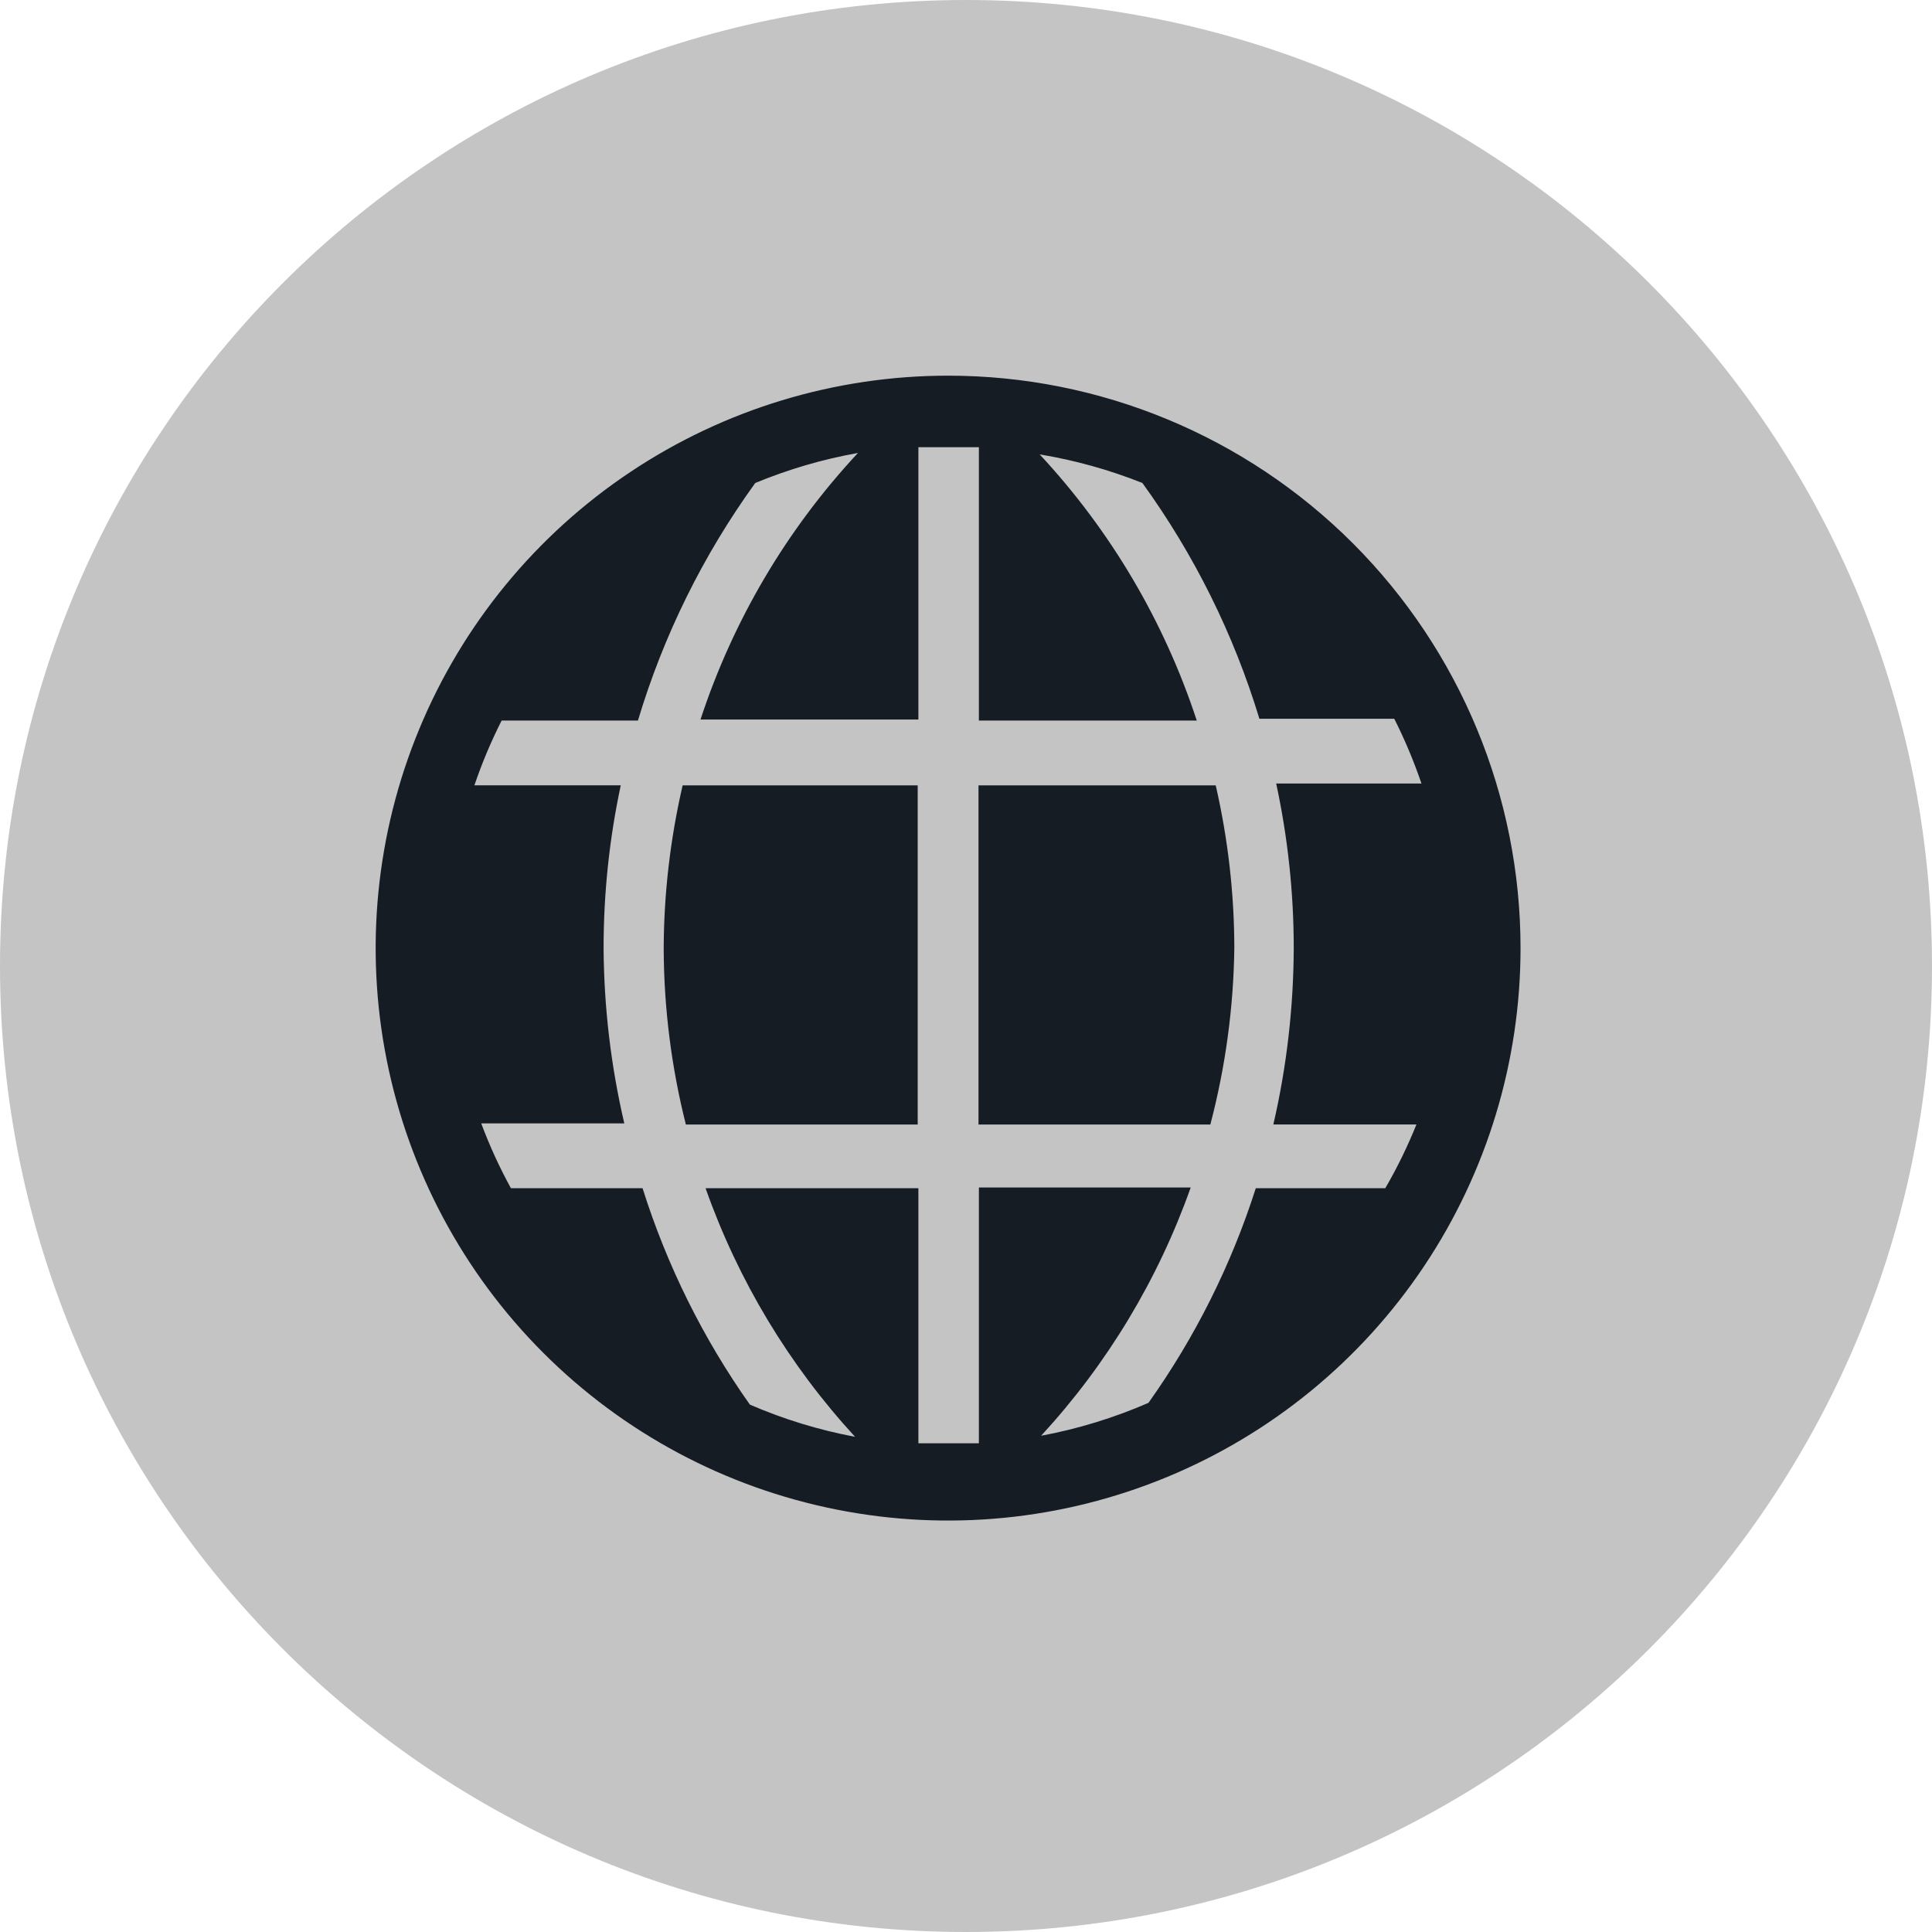
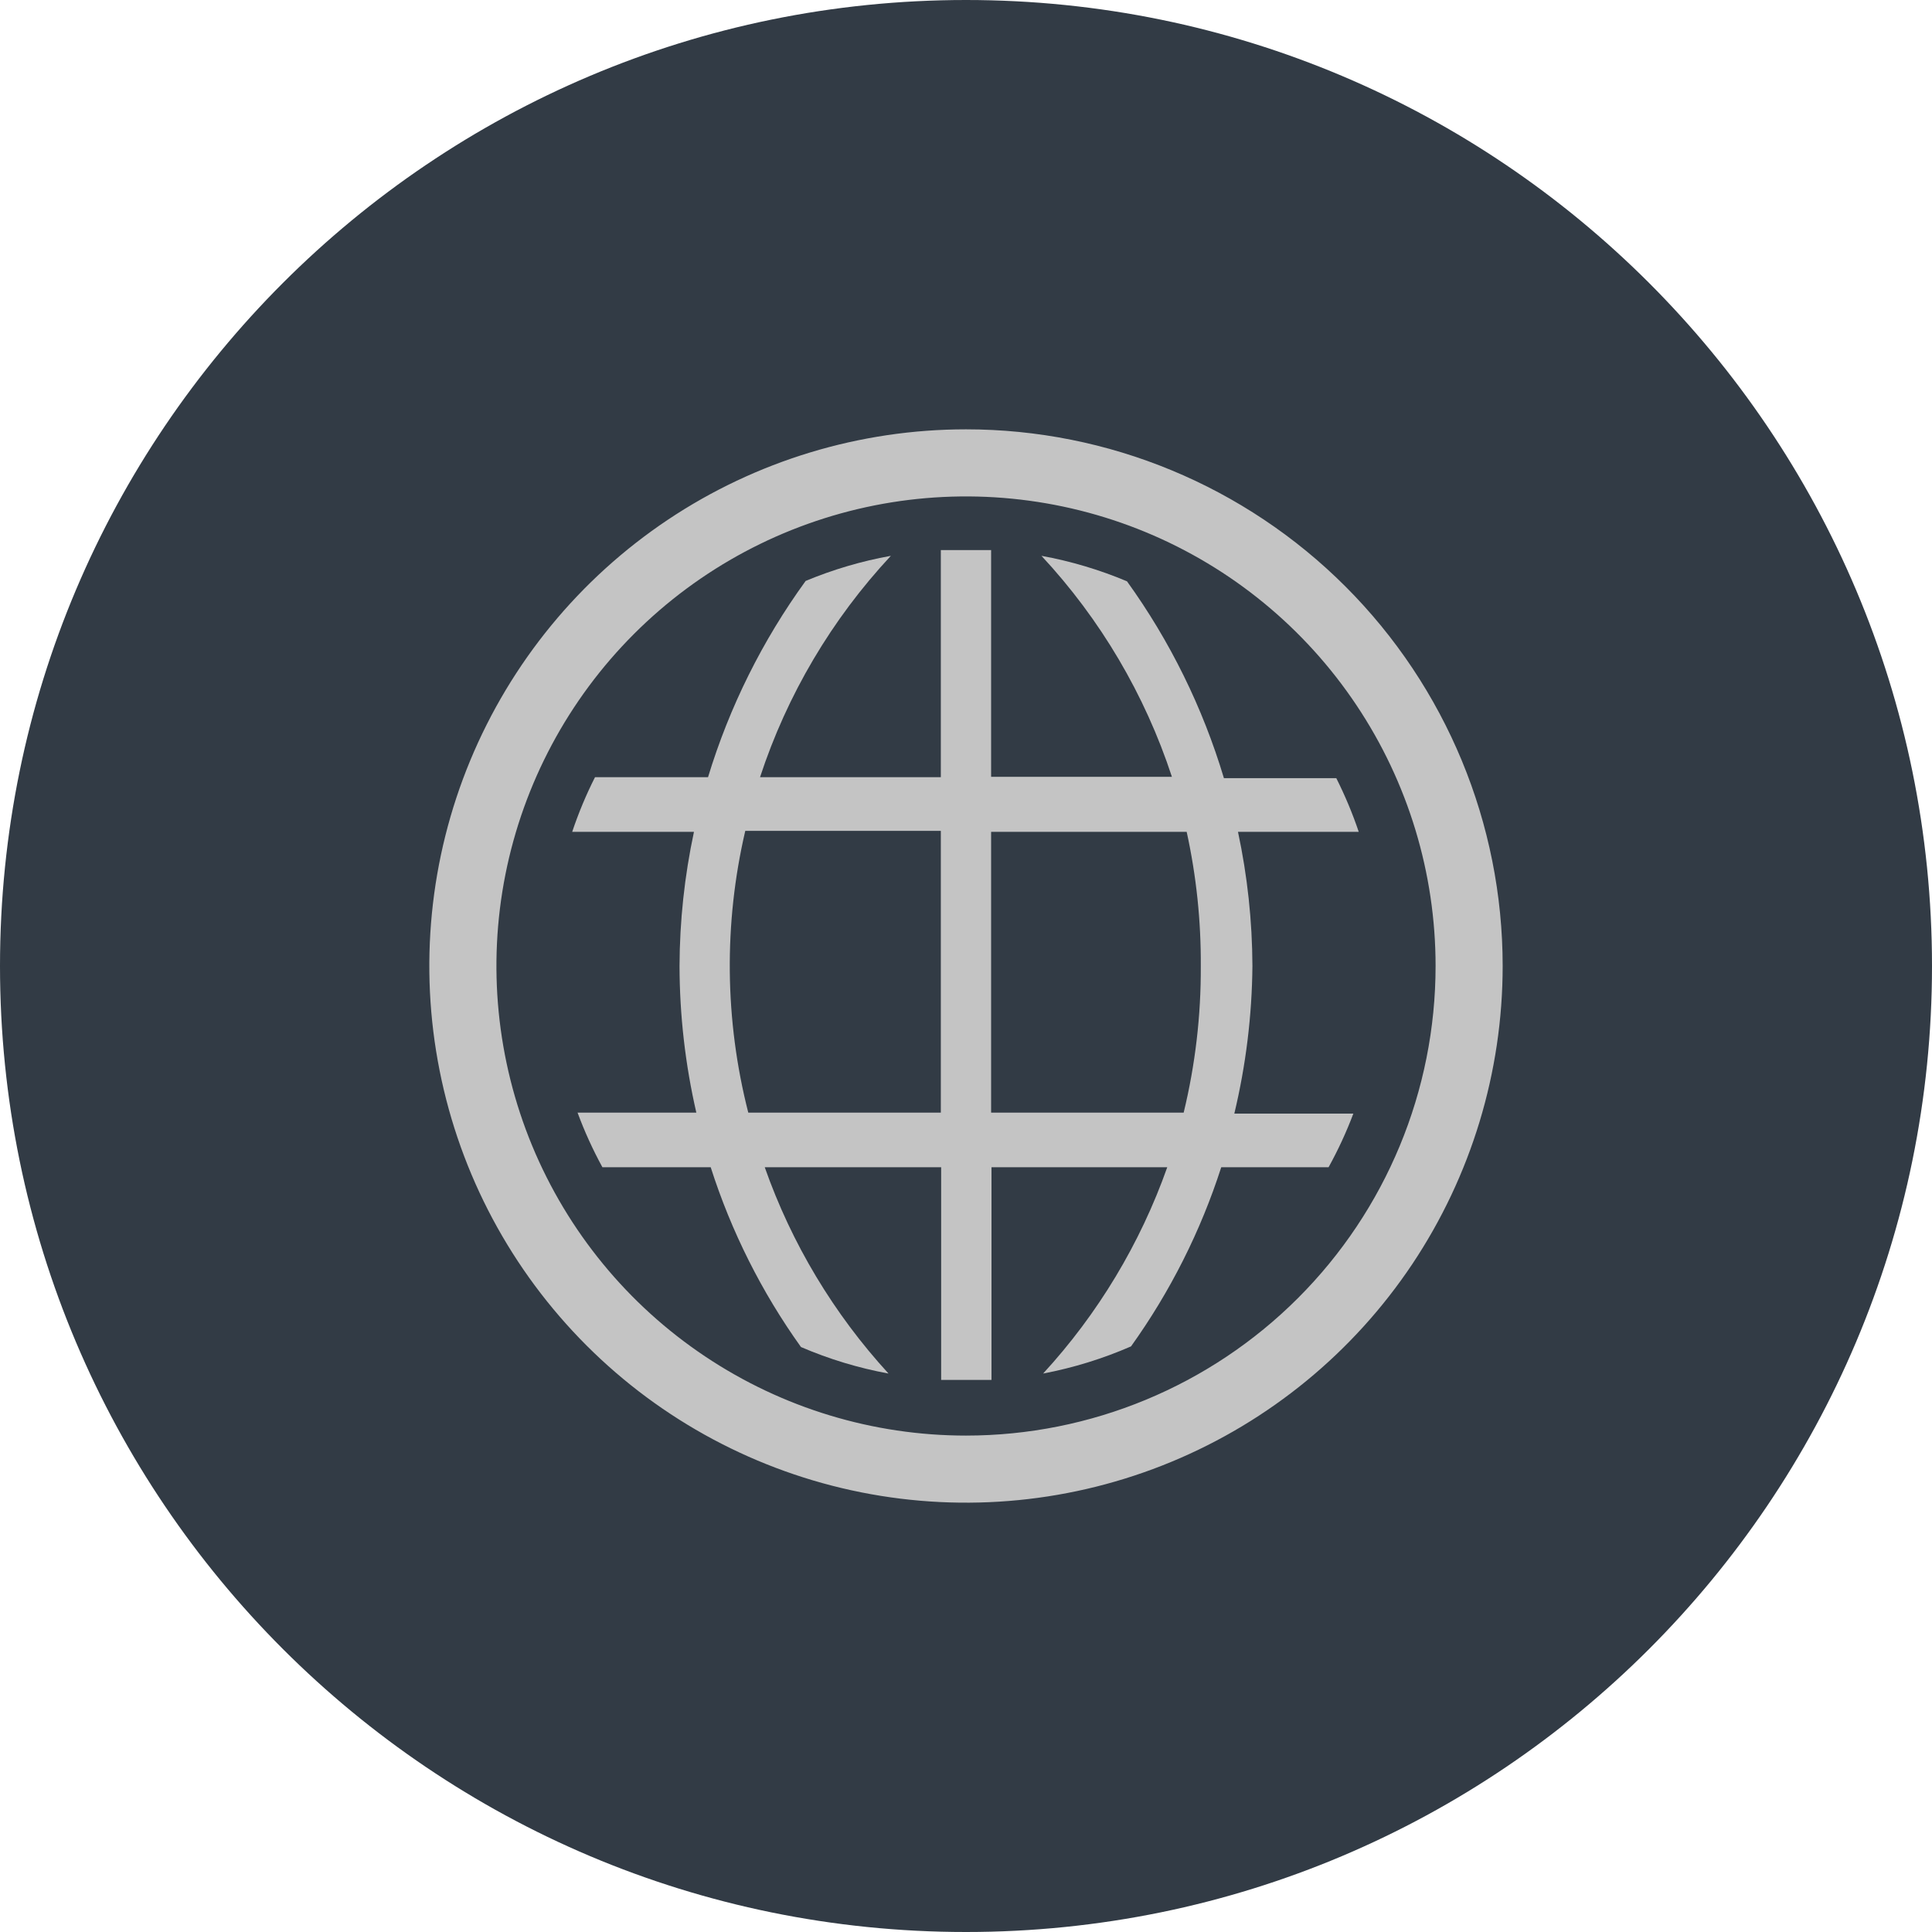
<svg xmlns="http://www.w3.org/2000/svg" width="36" height="36" viewBox="0 0 36 36" fill="none">
-   <circle cx="18" cy="18" r="18" fill="#C4C4C4" />
-   <path d="M12.367 17.667C12.37 18.775 12.509 19.879 12.78 20.954H17.1V14.634H12.72C12.49 15.629 12.371 16.646 12.367 17.667Z" fill="#161C24" />
-   <path d="M18.233 14.634V20.954H22.553C22.835 19.881 22.985 18.777 23 17.667C22.998 16.646 22.882 15.629 22.653 14.634H18.233Z" fill="#161C24" />
-   <path d="M17.667 7C15.557 7 13.495 7.626 11.741 8.798C9.986 9.97 8.619 11.636 7.812 13.585C7.005 15.534 6.793 17.678 7.205 19.748C7.617 21.817 8.632 23.717 10.124 25.209C11.616 26.701 13.517 27.717 15.586 28.128C17.655 28.54 19.8 28.329 21.749 27.521C23.698 26.714 25.364 25.347 26.536 23.593C27.708 21.839 28.333 19.776 28.333 17.667C28.333 14.838 27.209 12.125 25.209 10.124C23.209 8.124 20.496 7 17.667 7ZM25.813 22.14H23.4C22.944 23.569 22.269 24.918 21.4 26.14C20.759 26.419 20.088 26.625 19.4 26.753C20.632 25.415 21.58 23.841 22.187 22.127H18.24V26.893H17.113V22.14H13.147C13.753 23.857 14.701 25.433 15.933 26.773C15.26 26.647 14.602 26.445 13.973 26.173C13.101 24.941 12.427 23.58 11.973 22.14H9.52C9.307 21.752 9.122 21.348 8.967 20.933H11.633C11.383 19.862 11.254 18.767 11.247 17.667C11.247 16.647 11.354 15.63 11.567 14.633H8.84C8.98 14.22 9.15 13.816 9.347 13.427H11.887C12.363 11.839 13.102 10.343 14.073 9C14.689 8.745 15.331 8.557 15.987 8.44C14.66 9.863 13.66 11.558 13.053 13.407H17.113V8.333H18.24V13.427H22.3C21.695 11.581 20.696 9.889 19.373 8.467C20.028 8.575 20.67 8.754 21.287 9C22.252 10.333 22.989 11.818 23.467 13.393H25.98C26.177 13.783 26.346 14.186 26.487 14.6H23.78C23.997 15.608 24.107 16.636 24.107 17.667C24.103 18.773 23.976 19.875 23.727 20.953H26.393C26.228 21.362 26.035 21.759 25.813 22.14Z" fill="#161C24" />
+   <circle cx="18" cy="18" r="18" fill="#323B45" />
+   <path d="M23.337 18C23.334 17.16 23.244 16.322 23.068 15.5H25.318C25.203 15.158 25.062 14.823 24.9 14.5H22.806C22.412 13.185 21.802 11.945 21 10.832C20.487 10.616 19.953 10.457 19.406 10.357C20.505 11.537 21.334 12.943 21.837 14.475H18.468V10.25H17.531V14.482H14.162C14.666 12.946 15.498 11.539 16.6 10.357C16.055 10.455 15.523 10.612 15.012 10.825C14.207 11.934 13.592 13.17 13.193 14.482H11.087C10.921 14.81 10.779 15.151 10.662 15.5H12.931C12.755 16.322 12.665 17.16 12.662 18C12.664 18.919 12.769 19.836 12.975 20.732H10.762C10.891 21.082 11.046 21.422 11.225 21.75H13.243C13.626 22.948 14.193 24.078 14.925 25.1C15.448 25.325 15.995 25.491 16.556 25.594C15.536 24.481 14.751 23.174 14.25 21.75H17.537V25.713H18.475V21.75H21.75C21.246 23.174 20.459 24.482 19.437 25.594C20 25.487 20.549 25.317 21.075 25.088C21.805 24.069 22.372 22.943 22.756 21.75H24.756C24.934 21.428 25.088 21.094 25.218 20.75H23C23.215 19.849 23.329 18.927 23.337 18ZM17.531 20.732H13.943C13.503 19.011 13.484 17.211 13.887 15.482H17.531V20.732ZM22.056 20.732H18.468V15.5H22.112C22.292 16.321 22.38 17.16 22.375 18C22.38 18.92 22.273 19.837 22.056 20.732Z" fill="#C4C4C4" />
+   <path d="M18 8C16.022 8 14.089 8.586 12.444 9.685C10.8 10.784 9.518 12.346 8.761 14.173C8.004 16 7.806 18.011 8.192 19.951C8.578 21.891 9.53 23.672 10.929 25.071C12.328 26.47 14.109 27.422 16.049 27.808C17.989 28.194 20 27.996 21.827 27.239C23.654 26.482 25.216 25.2 26.315 23.556C27.413 21.911 28 19.978 28 18C28 15.348 26.946 12.804 25.071 10.929C23.196 9.054 20.652 8 18 8ZM18 26.75C16.269 26.75 14.578 26.237 13.139 25.275C11.7 24.314 10.578 22.947 9.916 21.349C9.254 19.75 9.081 17.99 9.418 16.293C9.756 14.596 10.589 13.037 11.813 11.813C13.037 10.589 14.596 9.756 16.293 9.418C17.99 9.081 19.75 9.254 21.349 9.916C22.947 10.578 24.314 11.7 25.275 13.139C26.237 14.578 26.75 16.269 26.75 18C26.75 20.321 25.828 22.546 24.187 24.187C22.546 25.828 20.321 26.75 18 26.75Z" fill="#C4C4C4" />
</svg>
